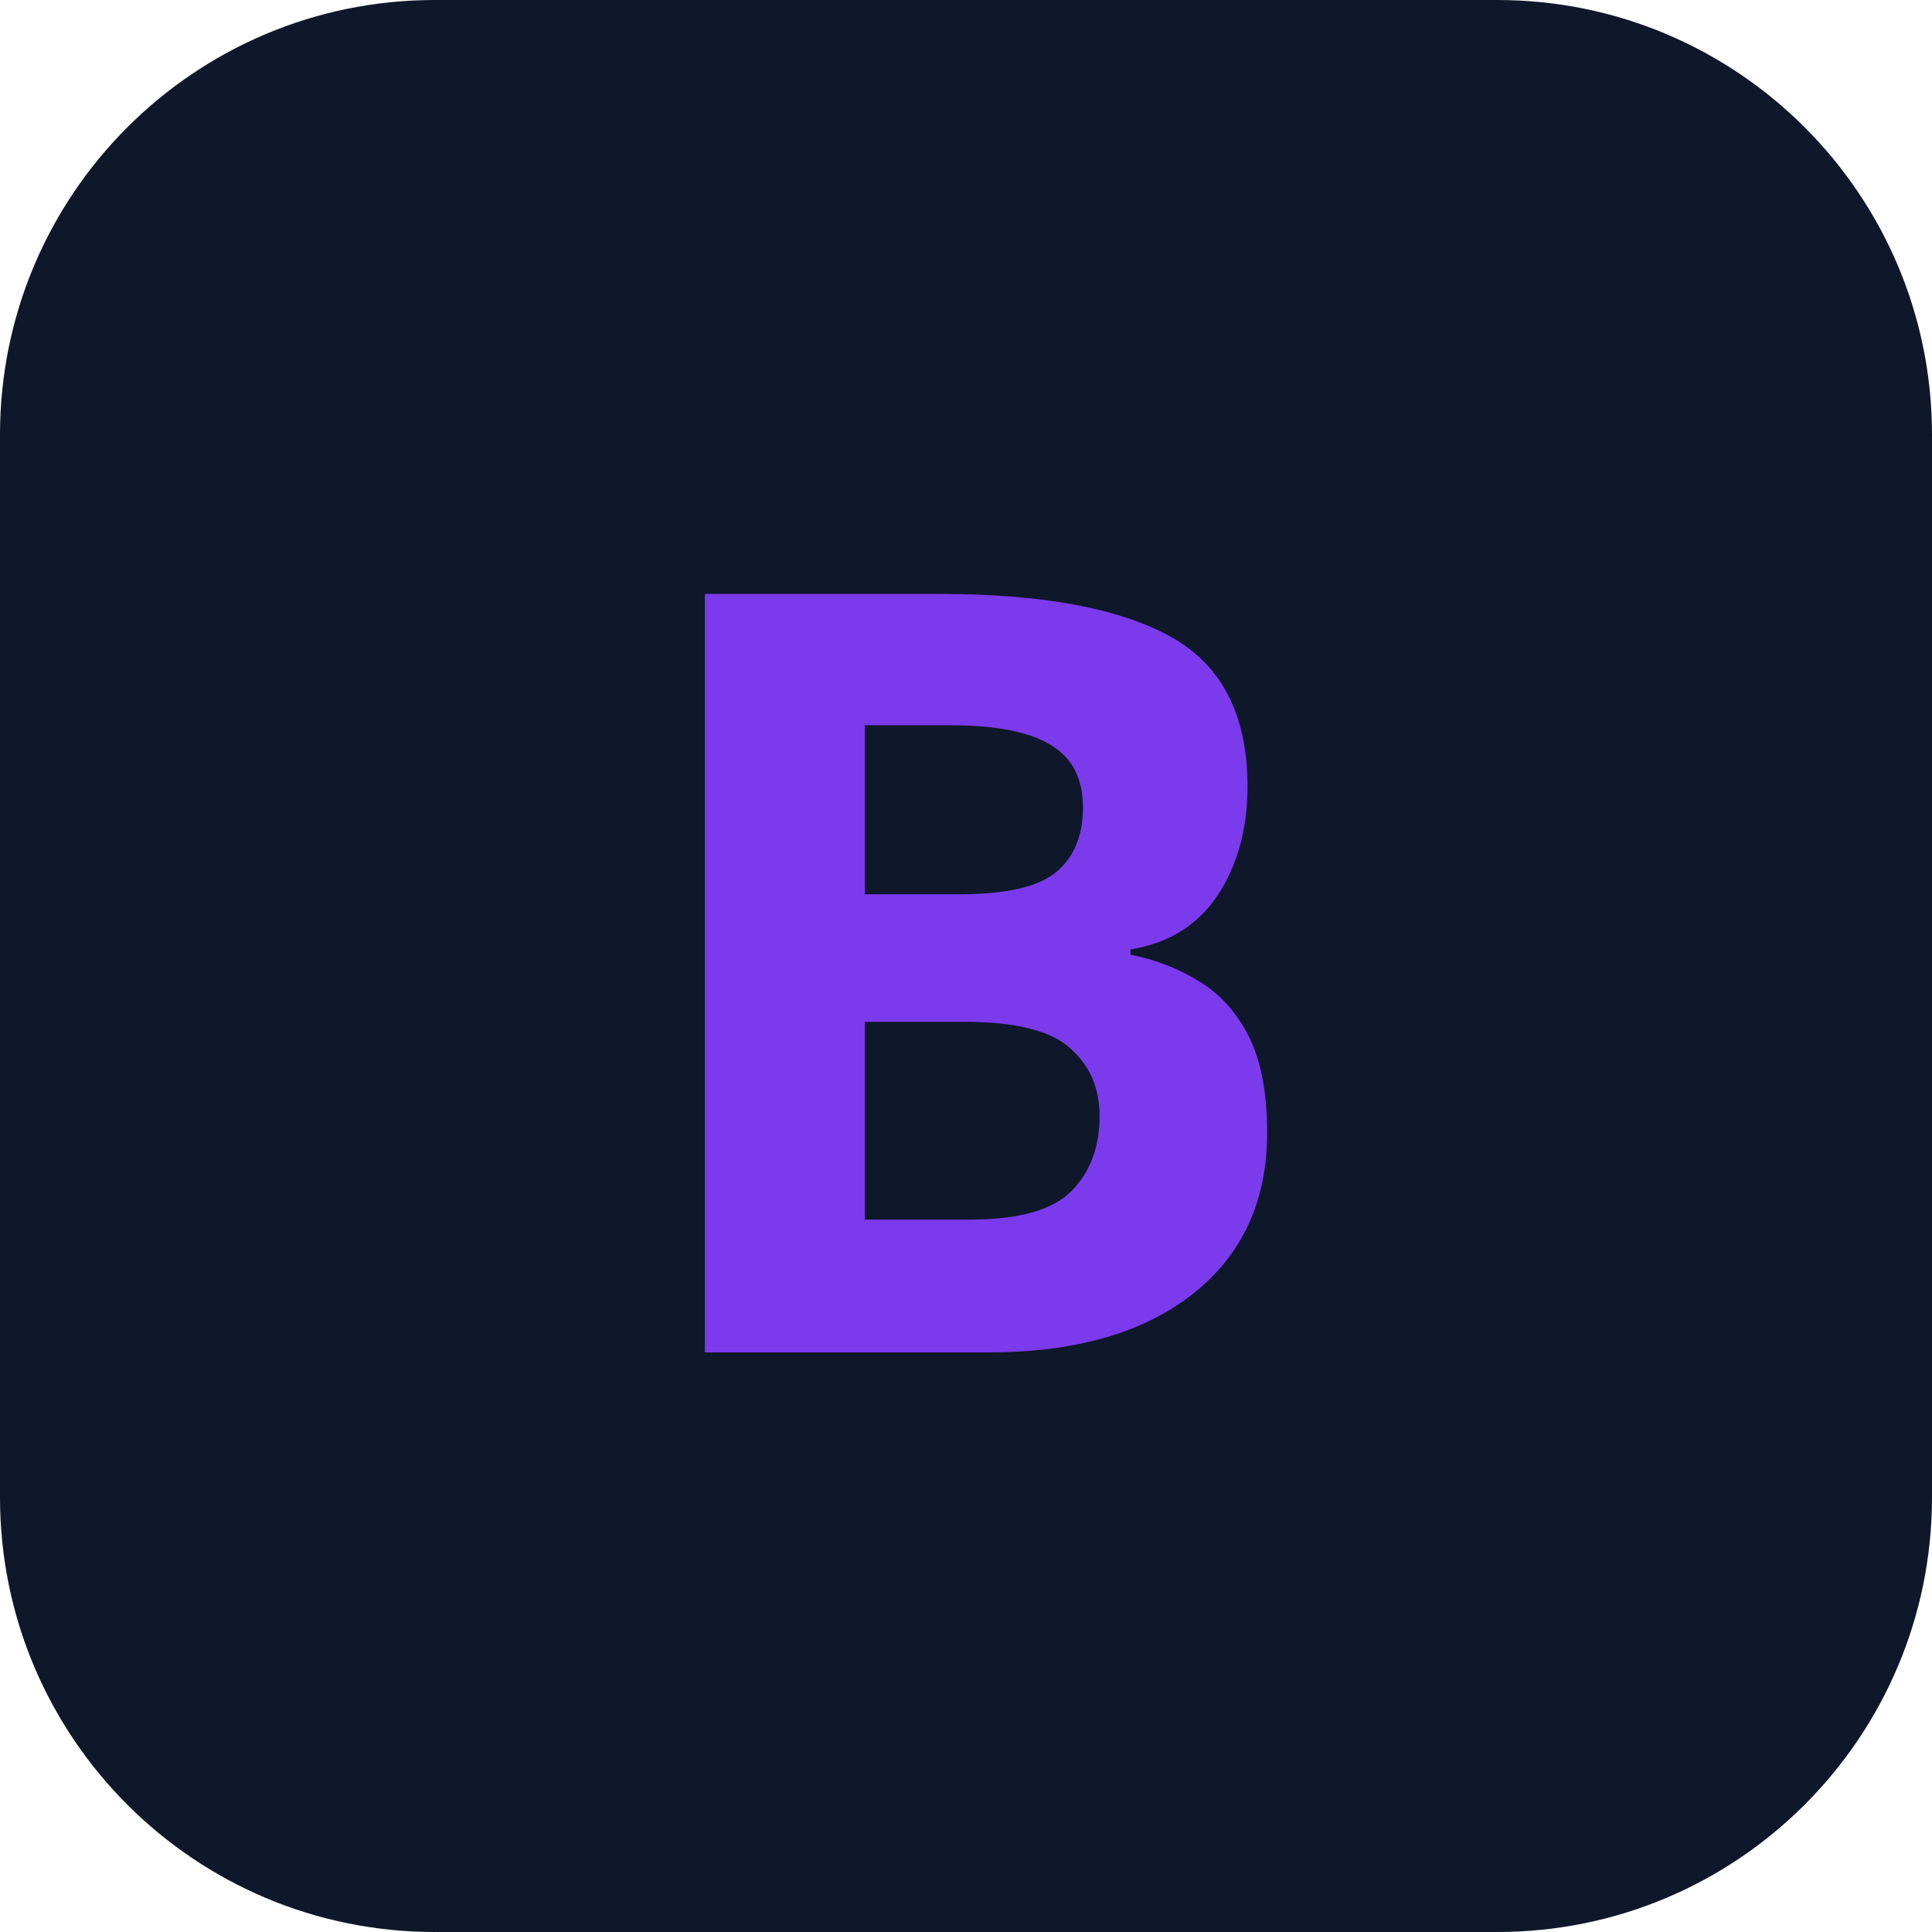
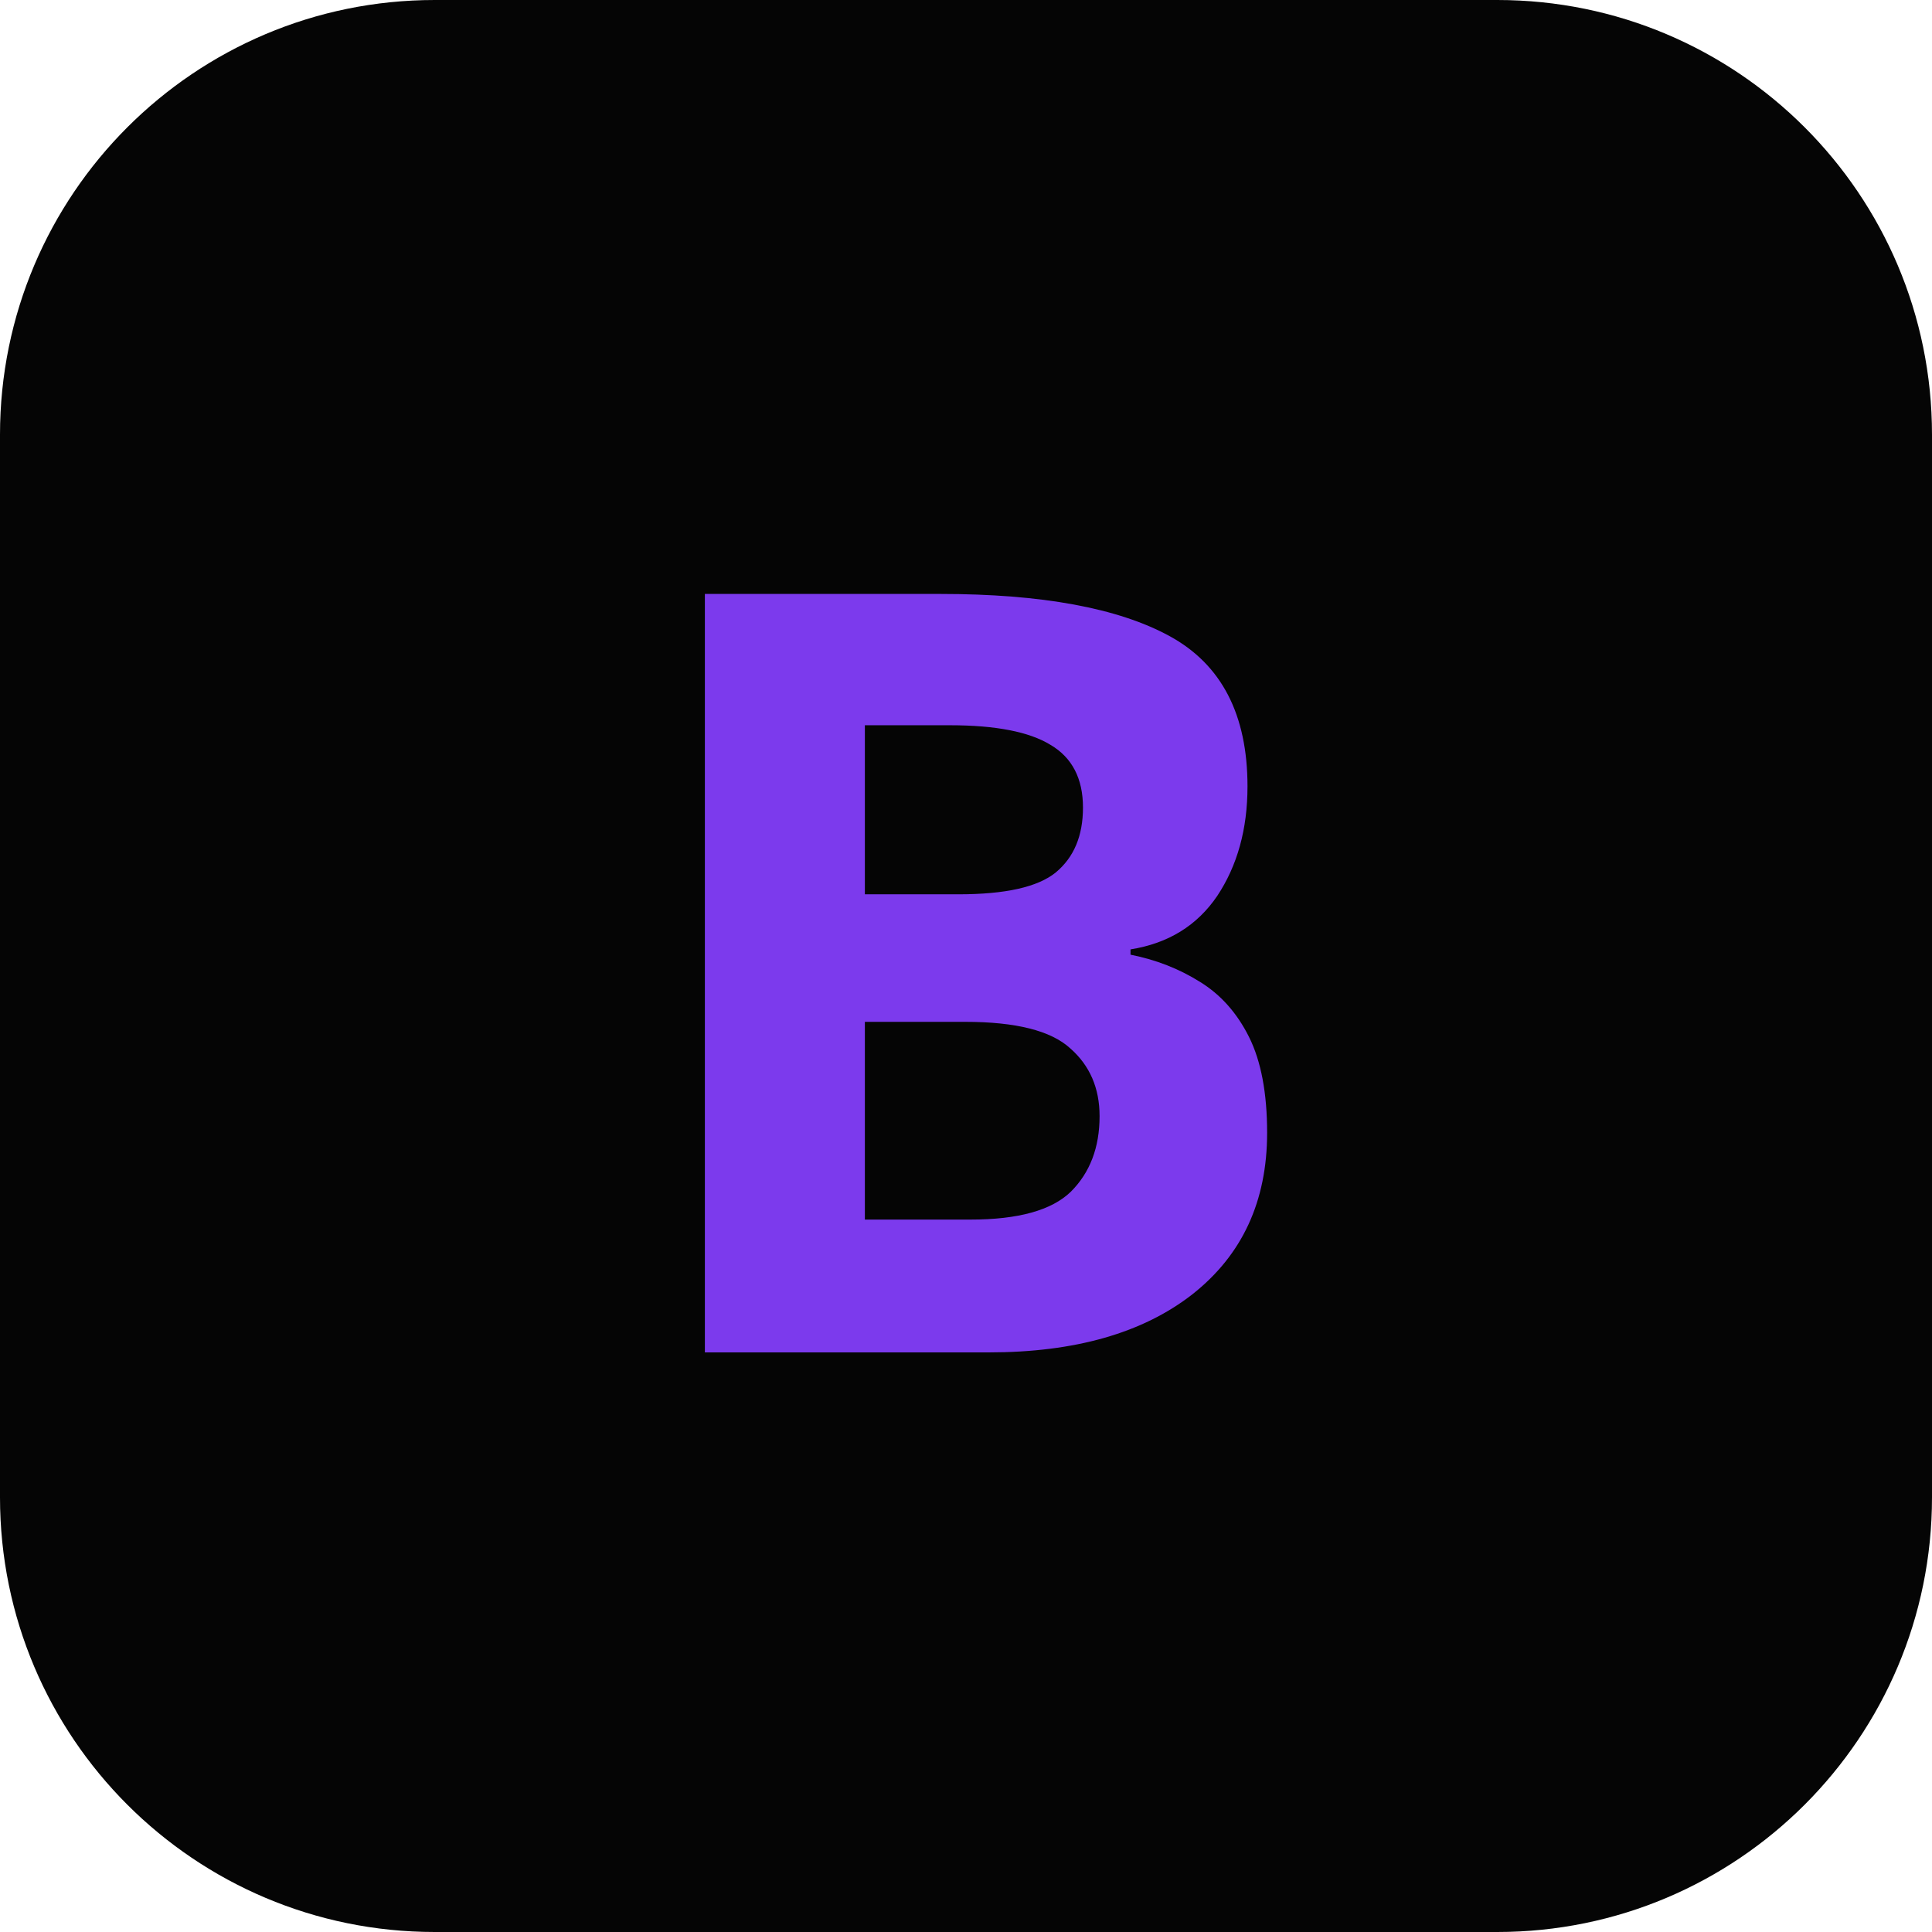
<svg xmlns="http://www.w3.org/2000/svg" viewBox="0 0 40 40">
-   <rect width="40" height="40" rx="9" fill="#0f172a" />
+   <rect width="40" height="40" rx="9" fill="#050505" />
  <text x="20" y="28" font-family="system-ui, sans-serif" font-size="22" font-weight="800" fill="#7c3aed" text-anchor="middle">B</text>
</svg>
